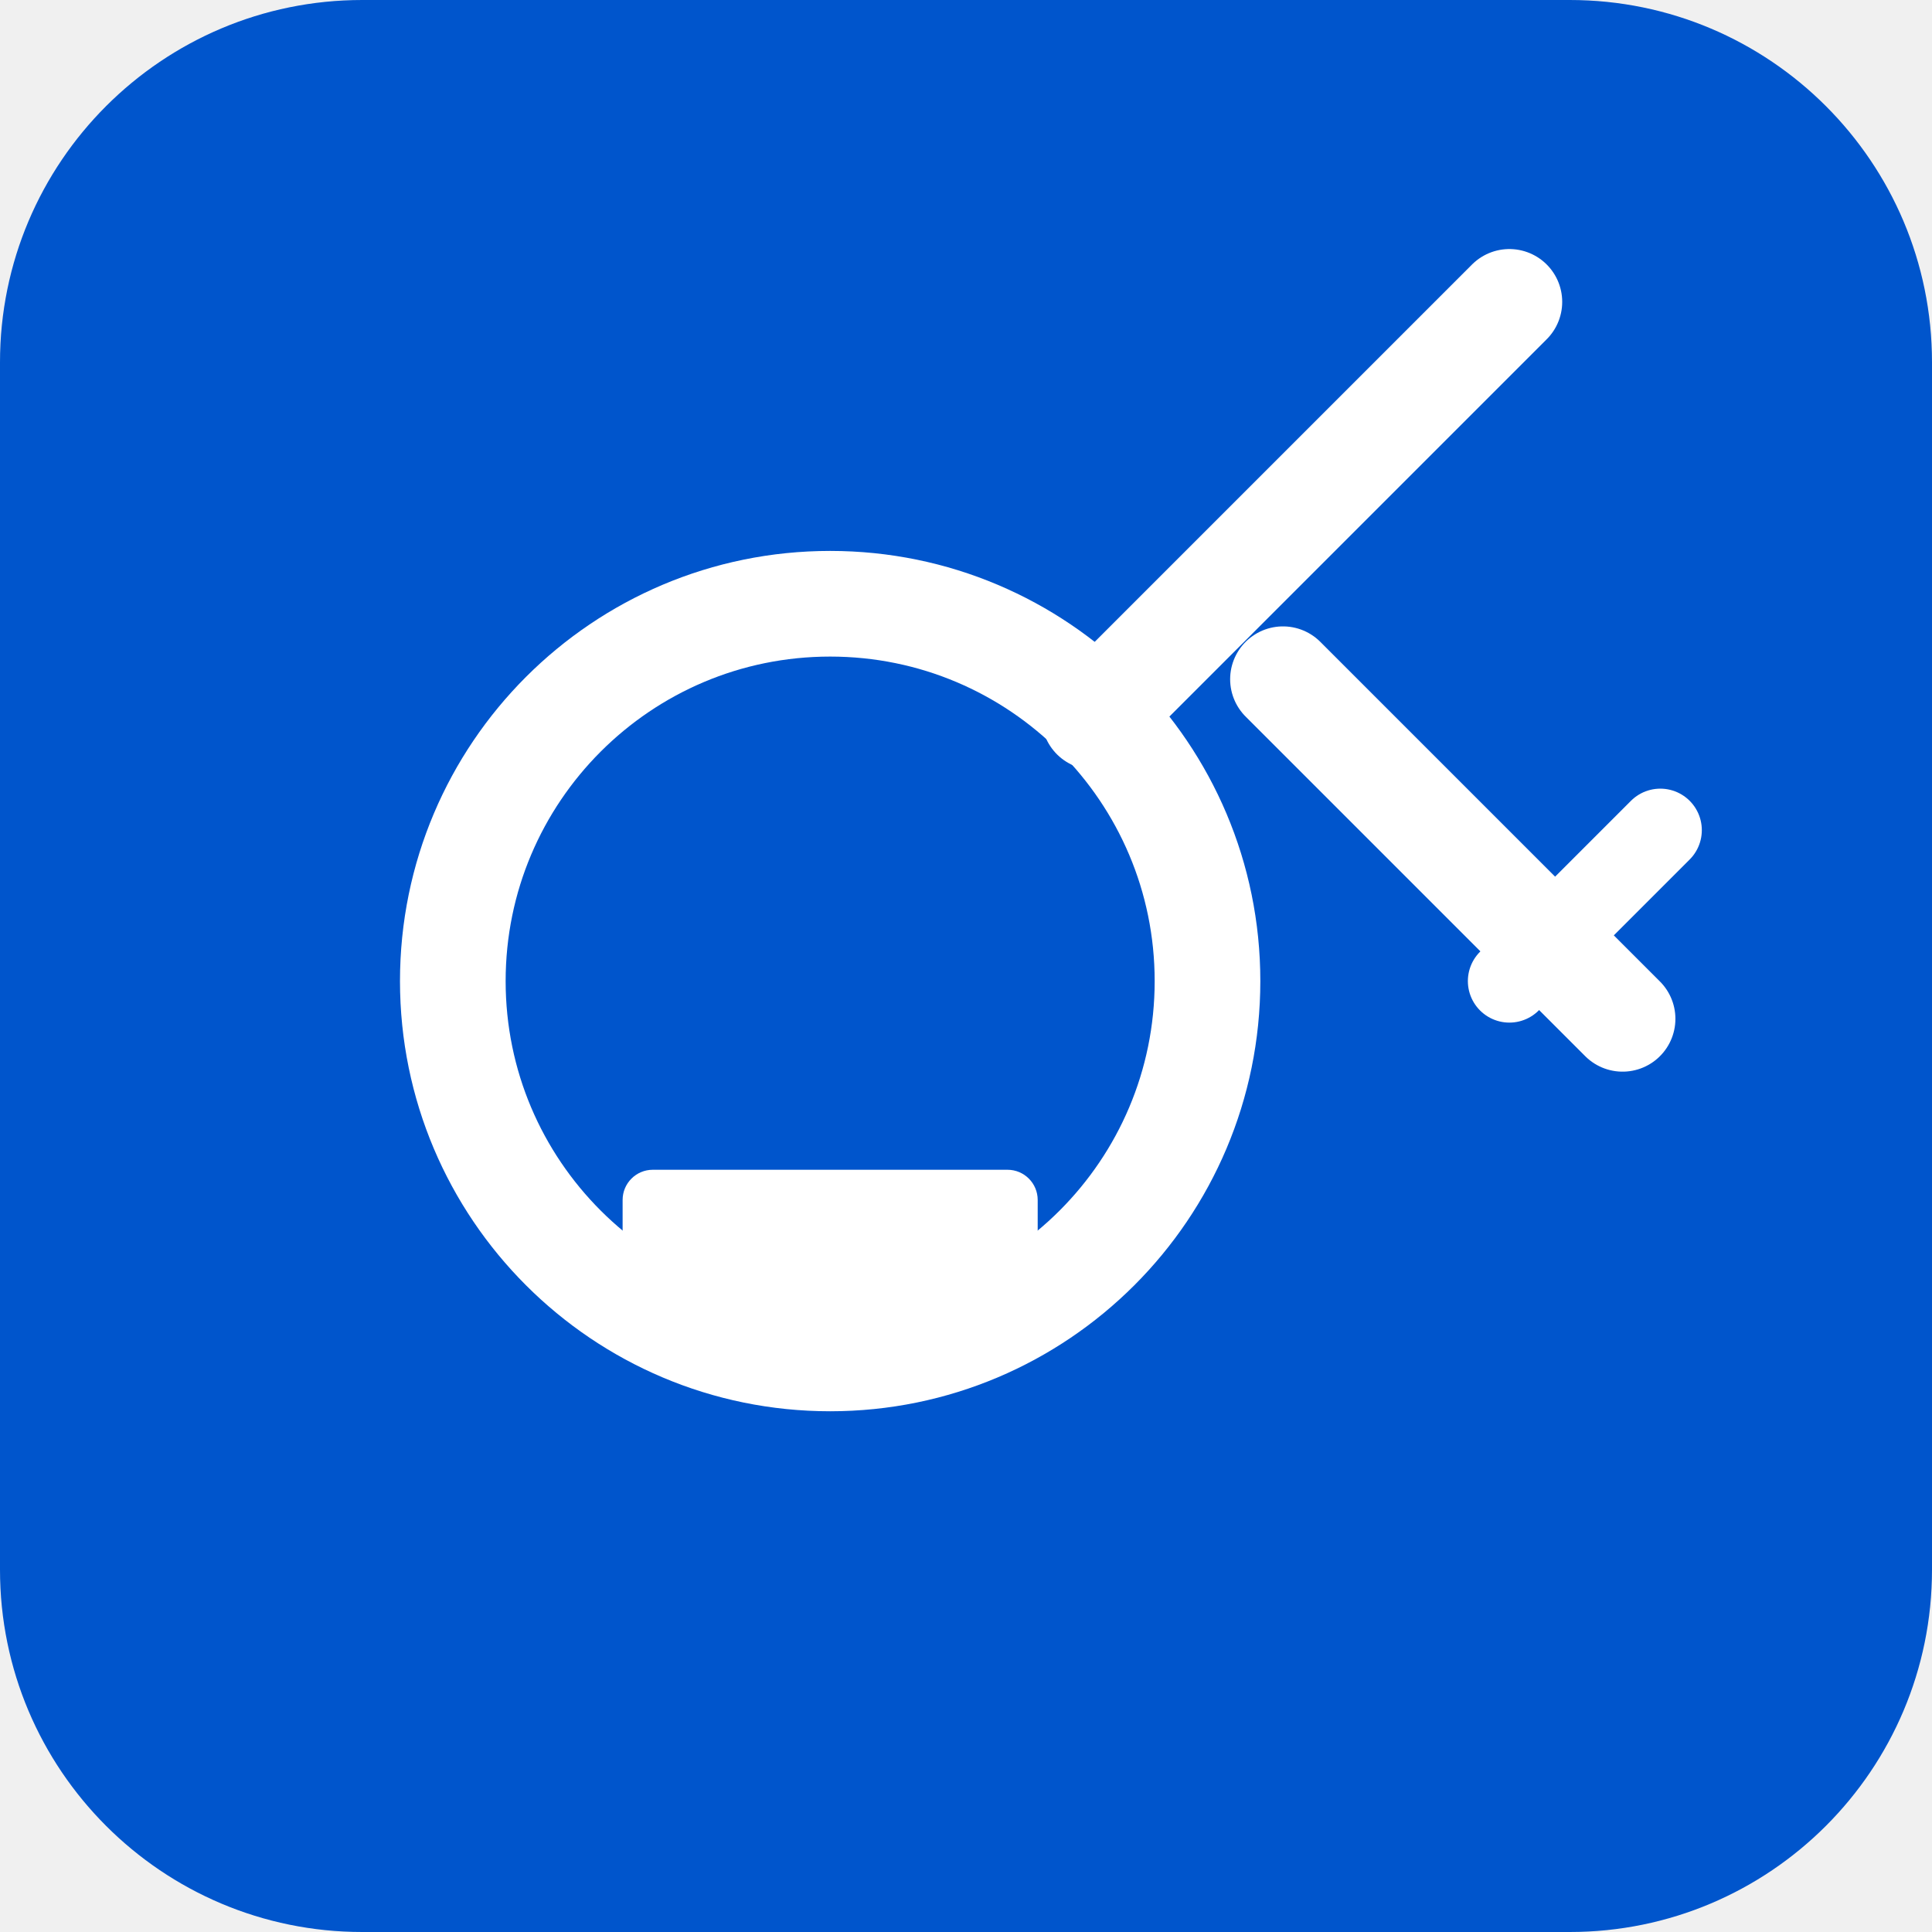
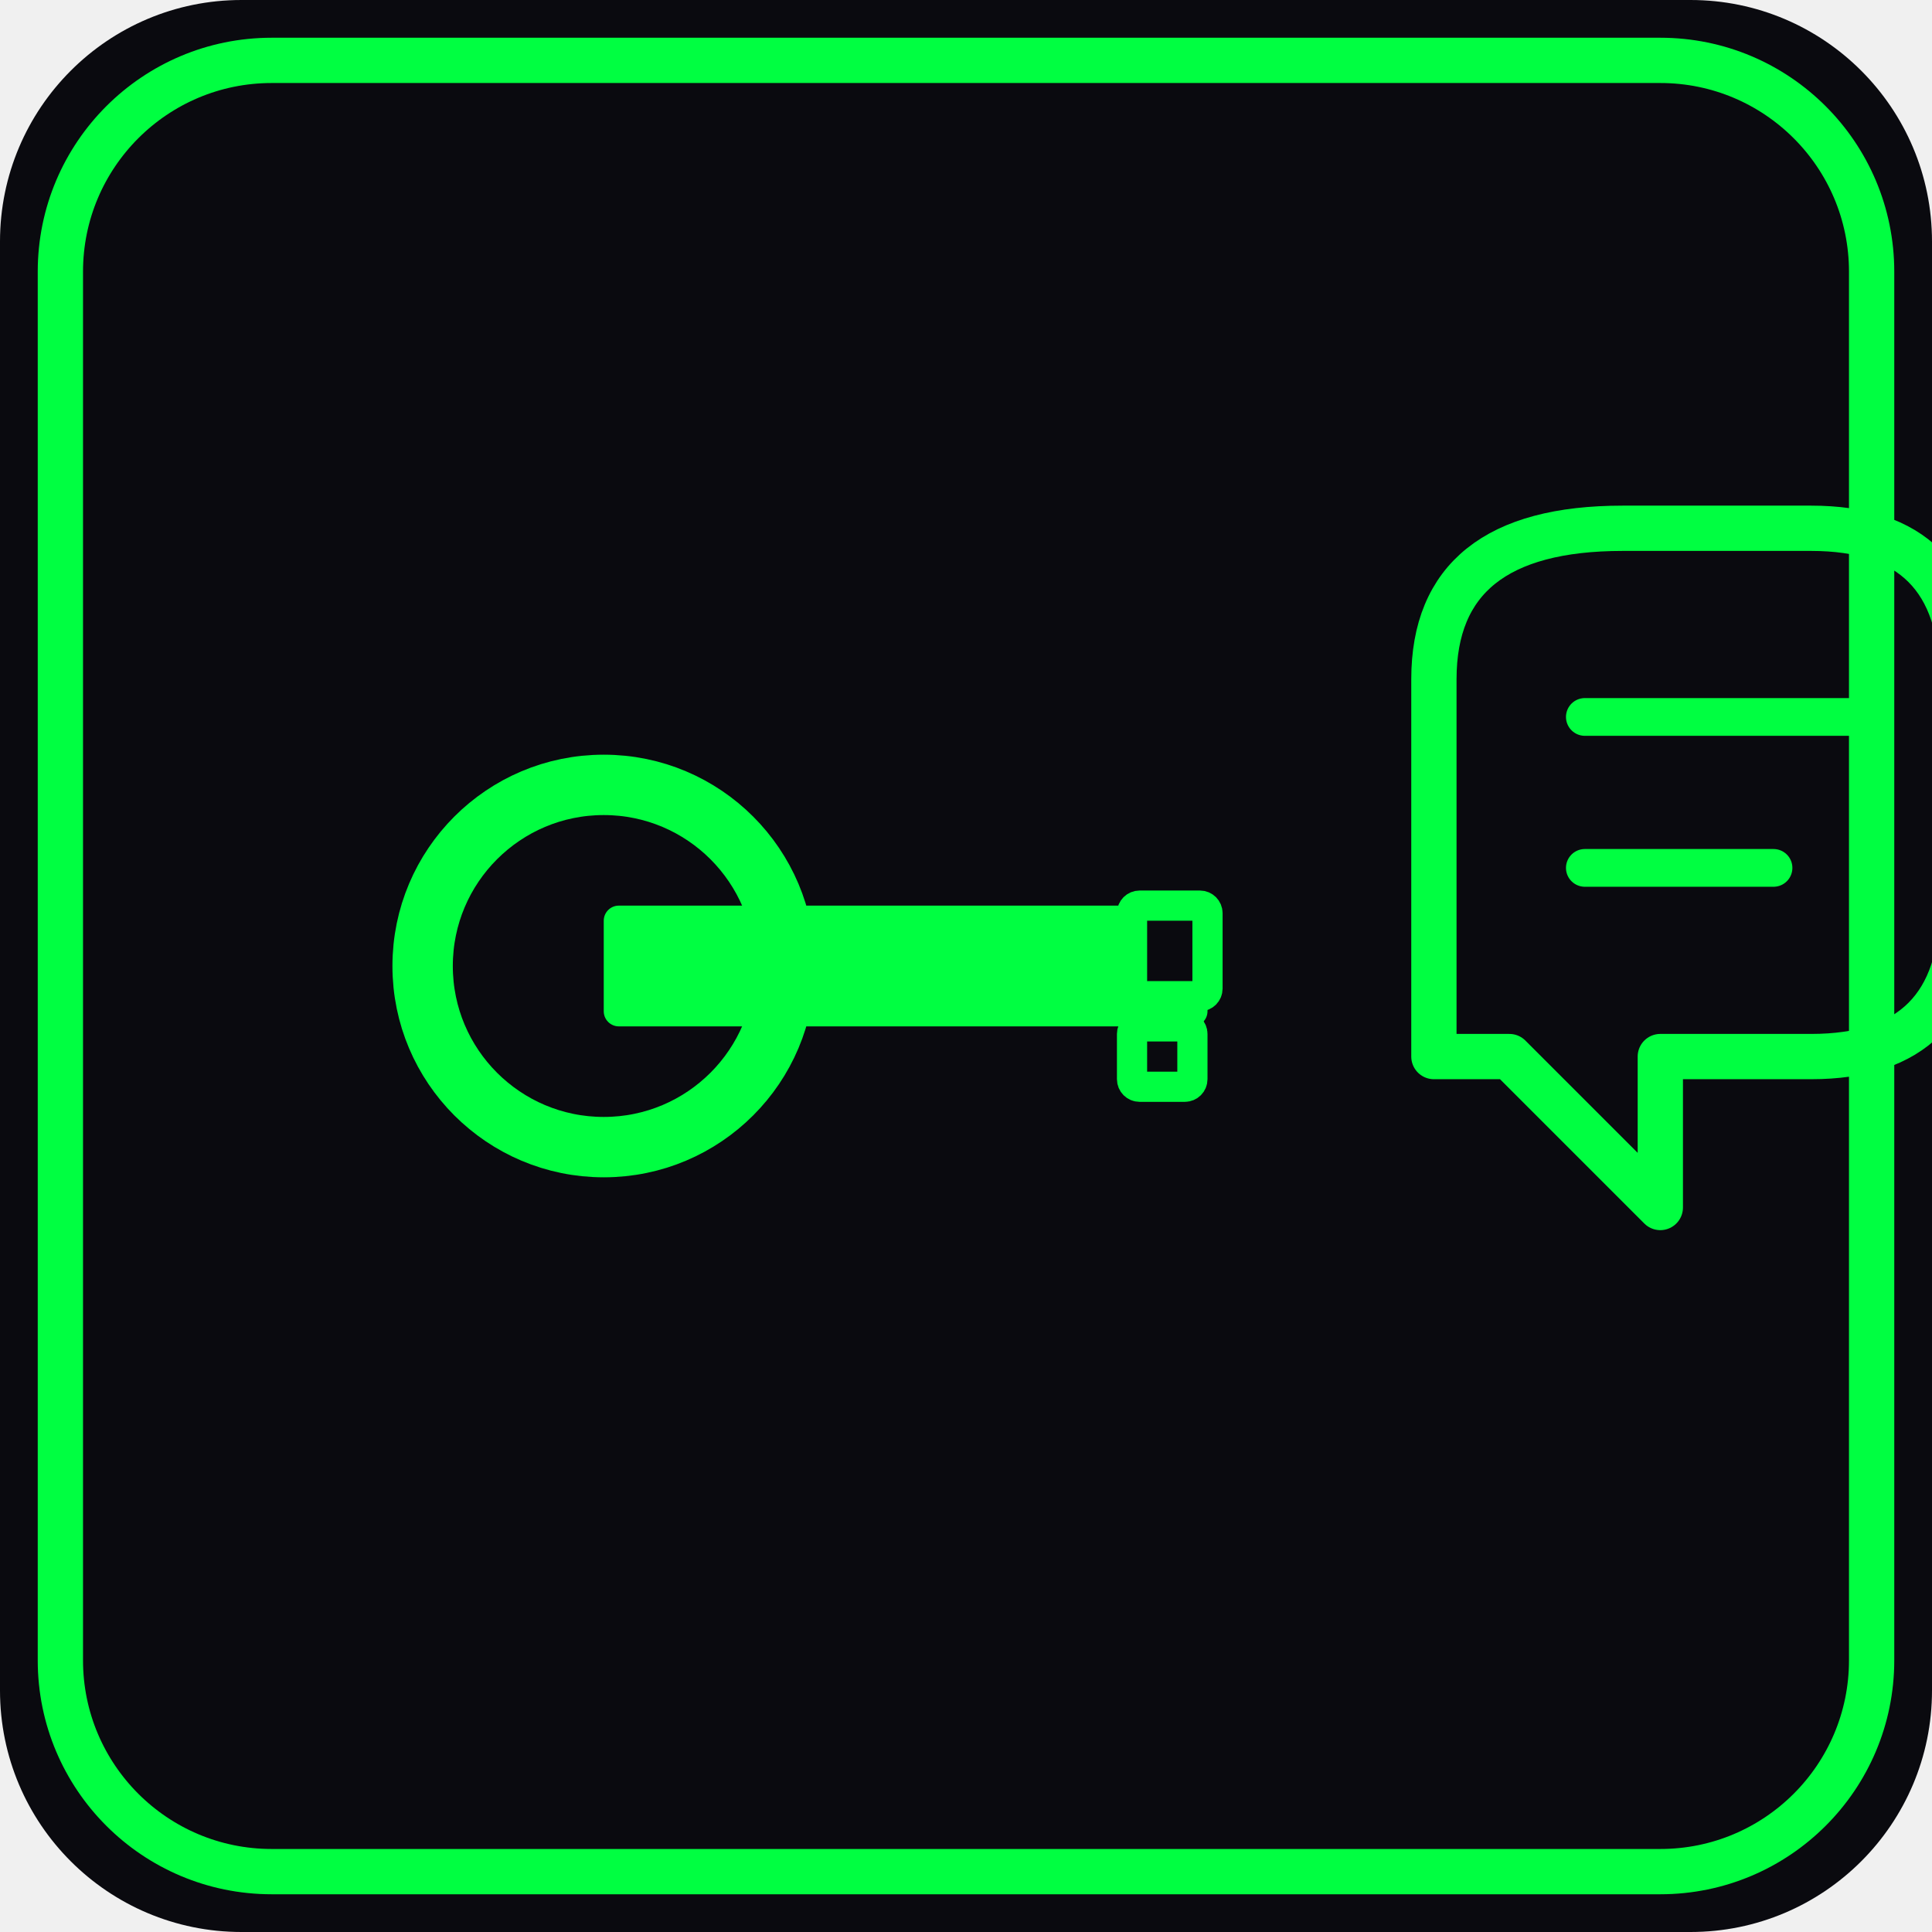
<svg xmlns="http://www.w3.org/2000/svg" viewBox="0 0 512 512">
-   <rect width="512" height="512" rx="96" fill="#0055cc" />
-   <circle cx="220" cy="260" r="100" fill="none" stroke="#fff" stroke-width="28" />
-   <line x1="290" y1="190" x2="400" y2="80" stroke="#fff" stroke-width="28" stroke-linecap="round" />
-   <line x1="340" y1="180" x2="430" y2="270" stroke="#fff" stroke-width="28" stroke-linecap="round" />
-   <line x1="400" y1="260" x2="440" y2="220" stroke="#fff" stroke-width="22" stroke-linecap="round" />
-   <rect x="165" y="310" width="110" height="40" rx="8" fill="#fff" />
+   <rect width="512" height="512" rx="64" fill="#0a0a0f" />
+   <rect x="16" y="16" width="480" height="480" rx="56" fill="none" stroke="#00ff41" stroke-width="12" />
+   <rect x="160" y="240" width="160" height="32" rx="4" fill="#00ff41" />
+   <circle cx="160" cy="256" r="48" fill="none" stroke="#00ff41" stroke-width="16" />
+   <rect x="300" y="240" width="20" height="24" rx="2" fill="#0a0a0f" />
+   <rect x="300" y="240" width="20" height="24" rx="2" fill="none" stroke="#00ff41" stroke-width="8" />
+   <rect x="300" y="272" width="16" height="16" rx="2" fill="none" stroke="#00ff41" stroke-width="8" />
+   <path d="M 380 180 Q 380 140 430 140 L 480 140 Q 520 140 520 180 L 520 240 Q 520 280 480 280 L 440 280 L 440 320 L 400 280 L 380 280 Q 380 280 380 240 Z" fill="none" stroke="#00ff41" stroke-width="12" stroke-linejoin="round" />
+   <line x1="420" y1="190" x2="490" y2="190" stroke="#00ff41" stroke-width="10" stroke-linecap="round" />
+   <line x1="420" y1="230" x2="470" y2="230" stroke="#00ff41" stroke-width="10" stroke-linecap="round" />
</svg>
